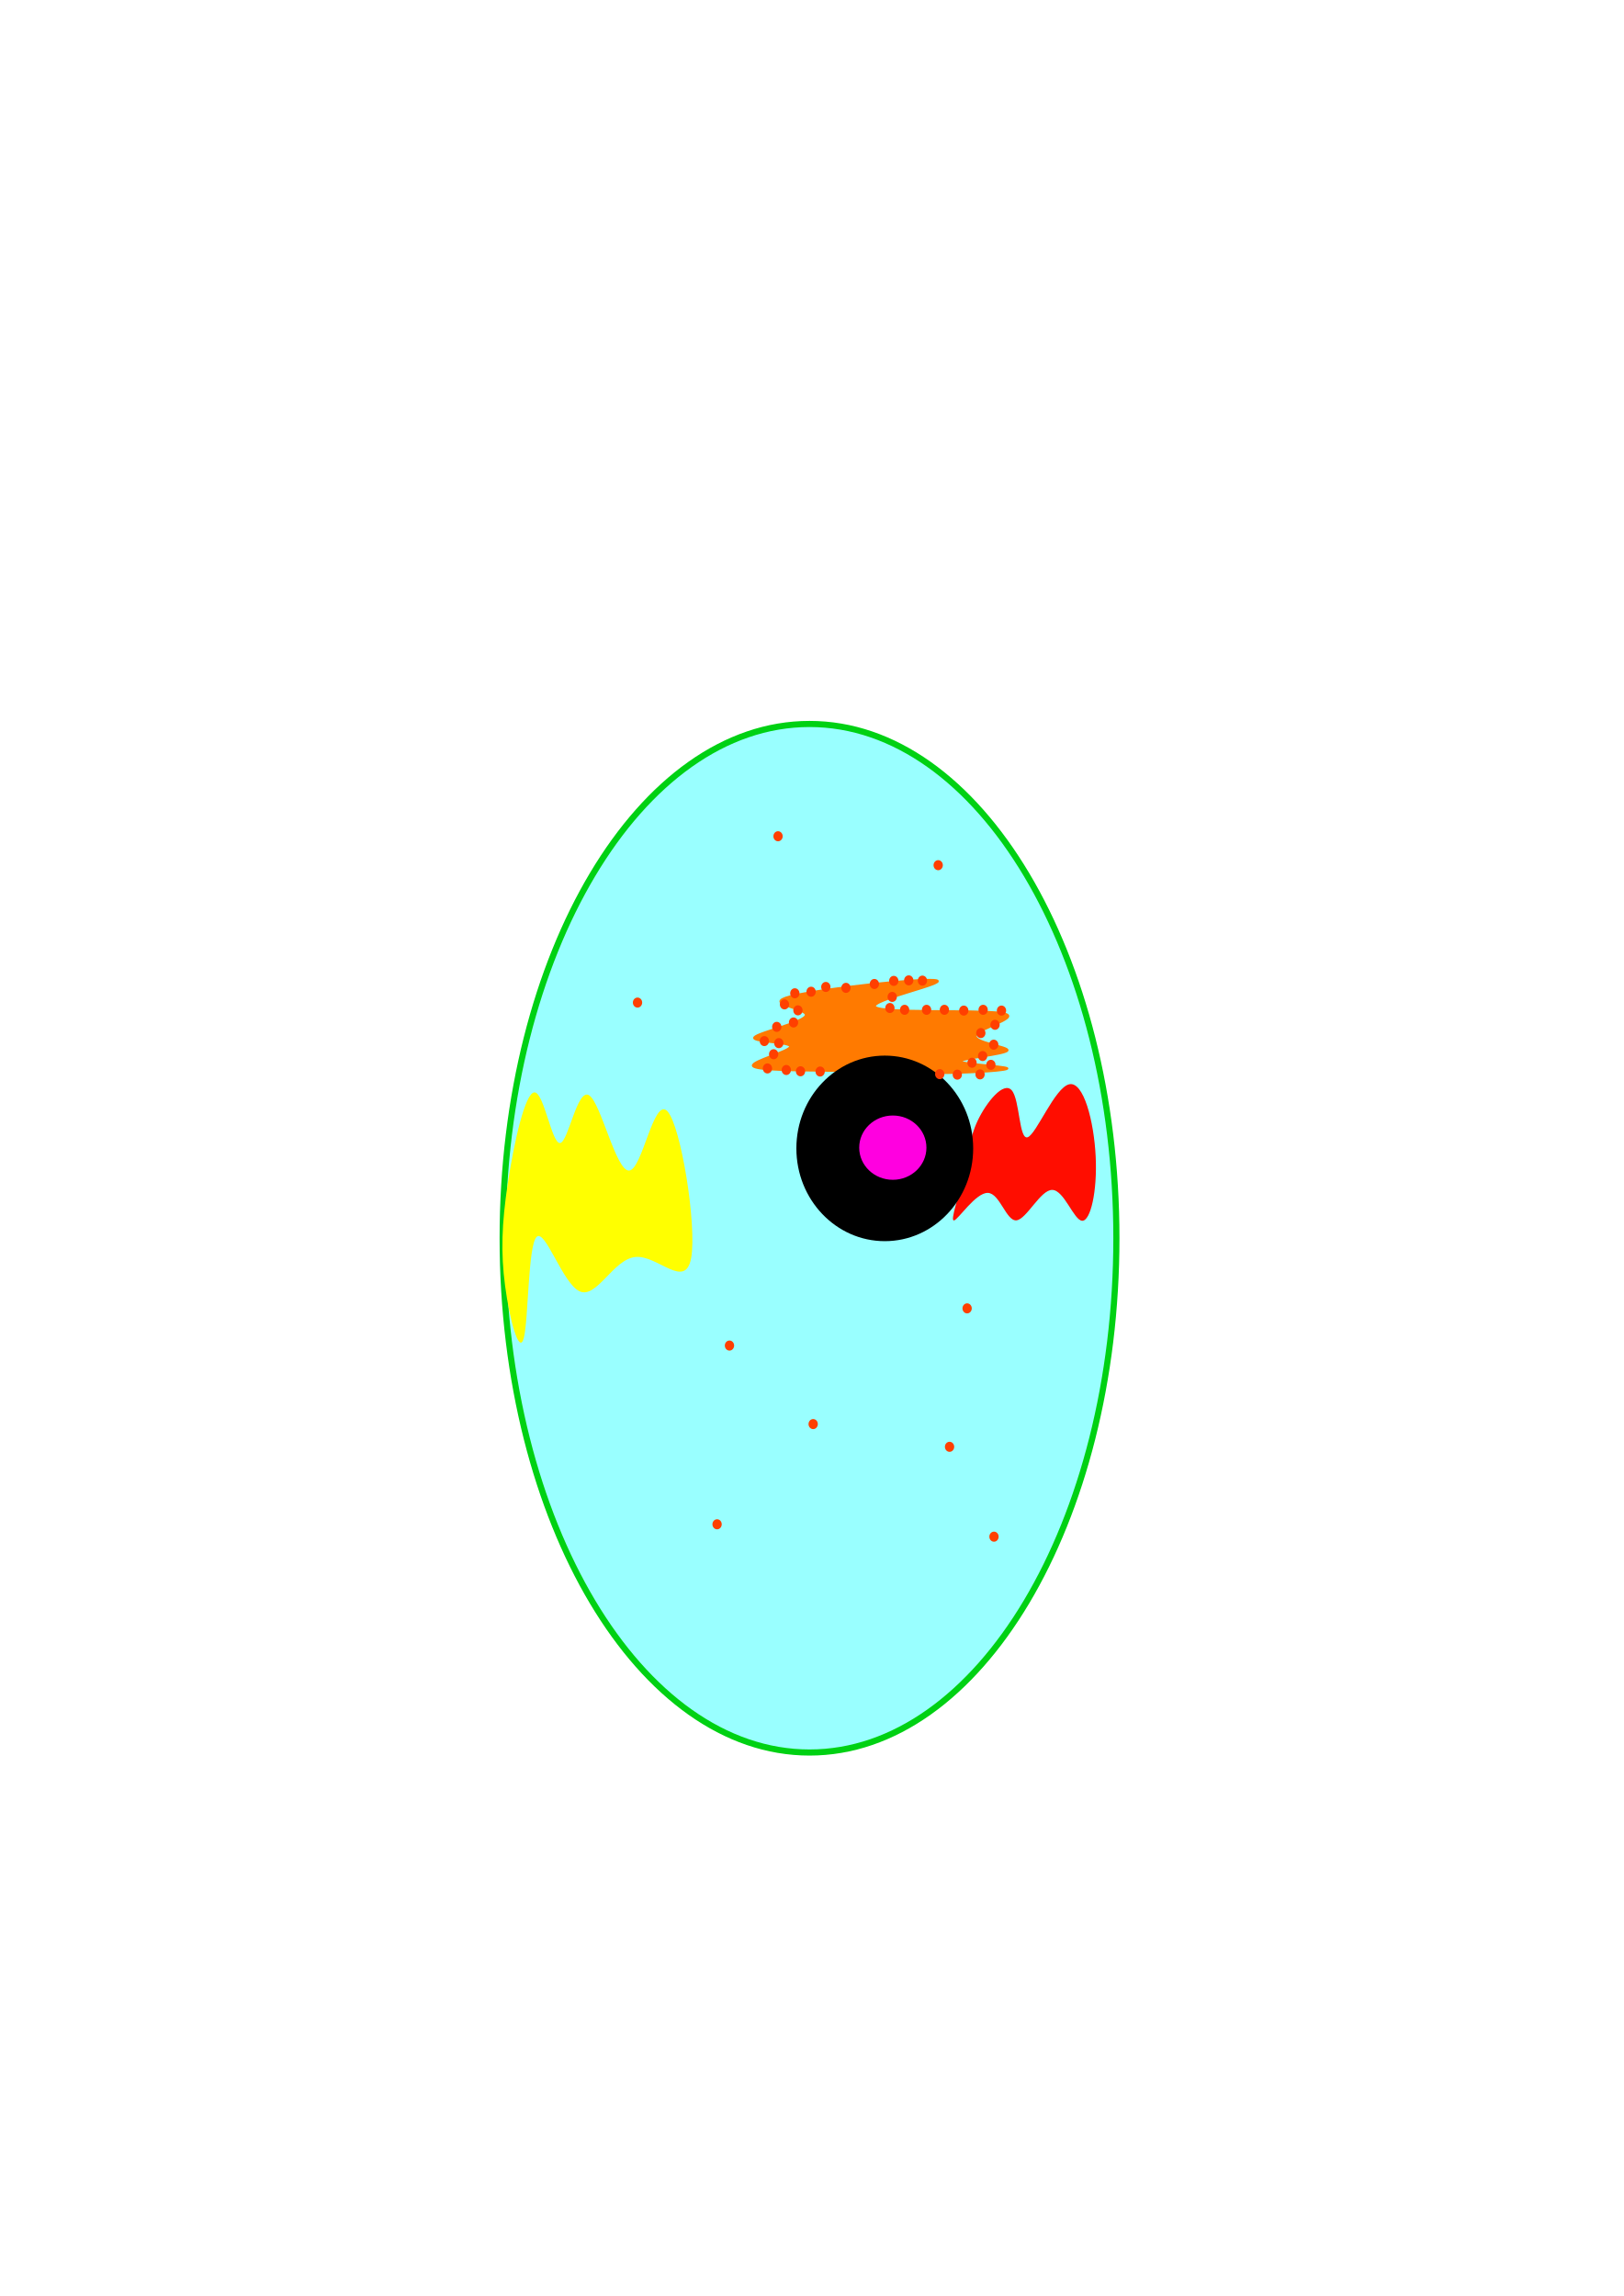
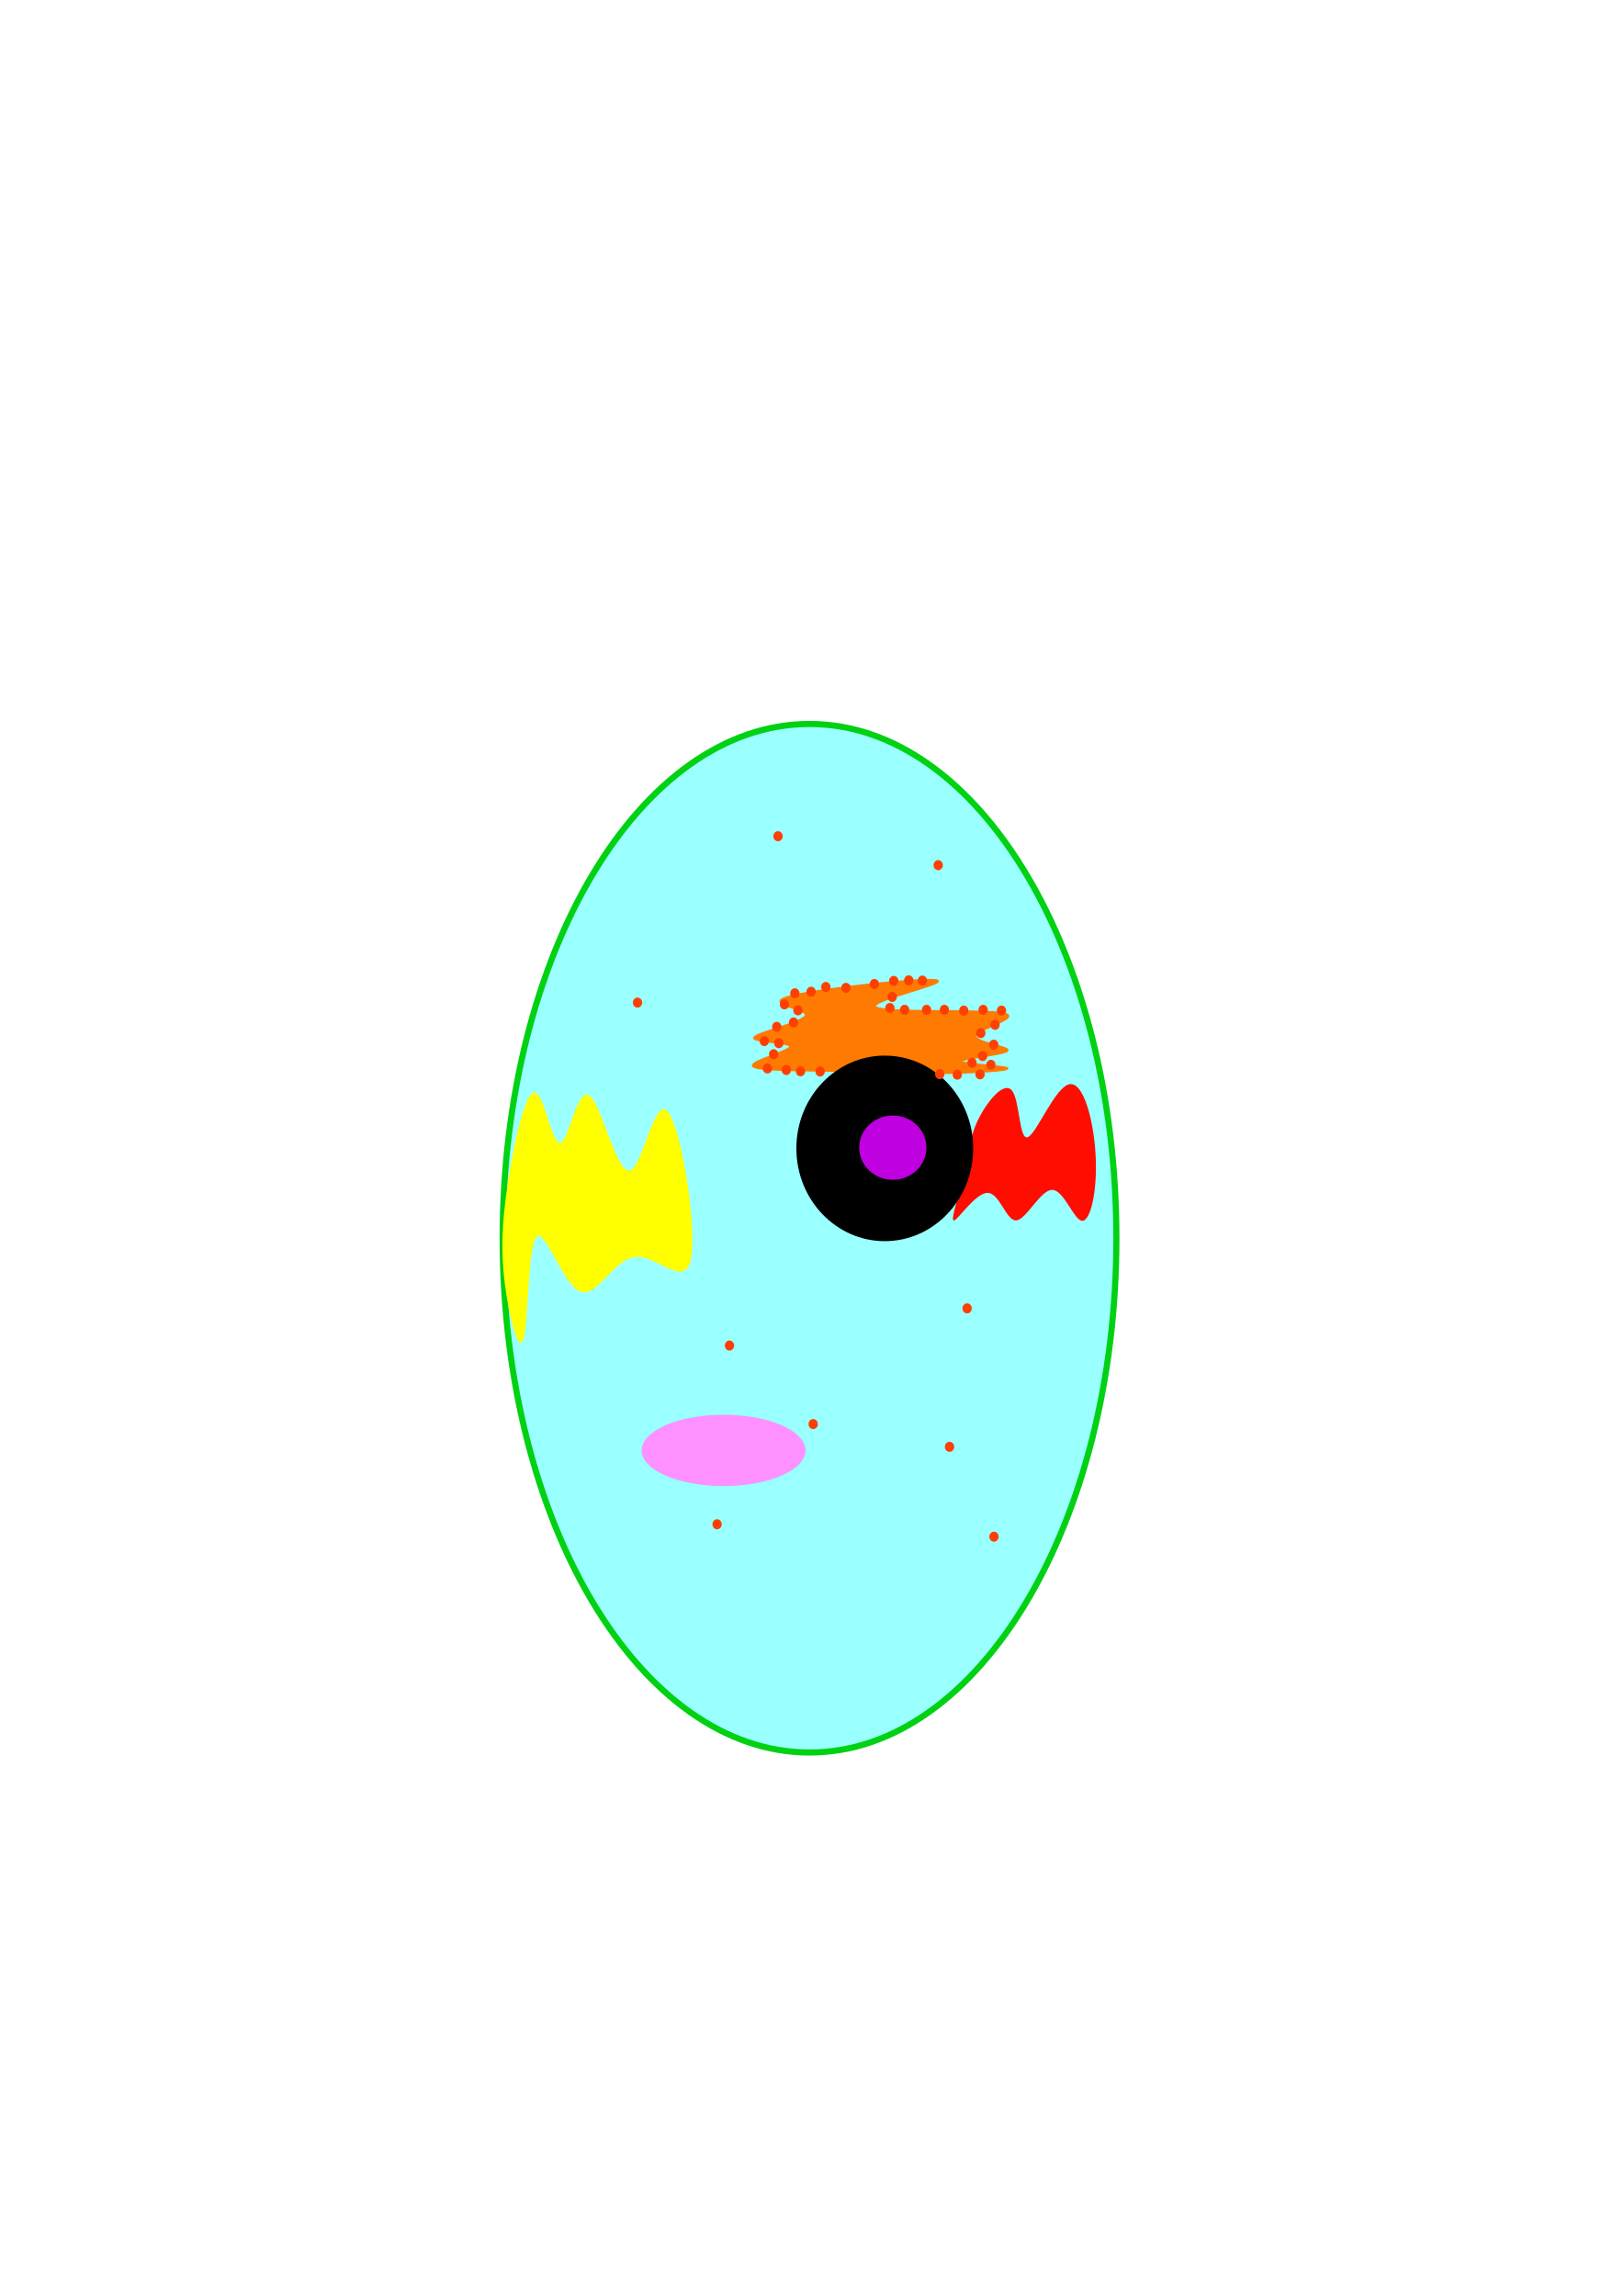
<svg xmlns="http://www.w3.org/2000/svg" width="210mm" height="297mm" viewBox="0 0 210 297" version="1.1" id="svg8">
  <defs id="defs2">
    </defs>
  <ellipse style="fill:#00ffff;fill-opacity:0.4;fill-rule:nonzero;stroke:#00d113;stroke-width:0.794;stroke-miterlimit:4;stroke-dasharray:none;stroke-opacity:1" id="path4485" cx="104.699" cy="160.173" rx="39.688" ry="66.524" />
  <g id="layer1">
    <path style="fill:#ff7a00;fill-opacity:1;stroke:#ff7a00;stroke-width:0.265px;stroke-linecap:butt;stroke-linejoin:miter;stroke-opacity:1" d="m 121.719,138.804 c 4.399,-0.039 9.009,-0.351 8.531,-0.629 -0.479,-0.278 -6.047,-0.523 -6.008,-0.896 0.039,-0.373 5.685,-0.874 6.047,-1.381 0.362,-0.507 -4.56,-1.019 -4.065,-1.993 0.496,-0.975 6.409,-2.411 3.258,-2.868 -3.151,-0.457 -15.368,0.067 -16.276,-0.78 -0.907,-0.846 9.494,-3.062 7.929,-3.441 -1.564,-0.379 -15.095,1.08 -18.909,2.066 -3.814,0.986 2.088,1.498 1.999,2.417 -0.089,0.919 -6.17,2.244 -6.654,2.879 -0.484,0.635 4.627,0.579 4.633,1.192 0.006,0.612 -5.095,1.893 -4.822,2.506 0.273,0.613 5.919,0.557 10.835,0.646 4.917,0.089 9.104,0.323 13.503,0.284 z" id="path4523" />
    <path style="fill:#ff0d00;fill-opacity:1;stroke:none;stroke-width:0.265px;stroke-linecap:butt;stroke-linejoin:miter;stroke-opacity:1" d="m 126.446,144.962 c 1.13,-2.378 3.358,-5.151 4.41,-3.92 1.052,1.23 0.93,6.465 2.06,6.064 1.13,-0.401 3.513,-6.437 5.373,-6.849 1.86,-0.412 3.196,4.8 3.419,9.327 0.223,4.527 -0.668,8.369 -1.743,8.33 -1.075,-0.039 -2.333,-3.959 -3.864,-3.992 -1.531,-0.034 -3.335,3.82 -4.649,3.937 -1.314,0.117 -2.138,-3.502 -3.692,-3.552 -1.553,-0.05 -3.836,3.469 -4.376,3.563 -0.54,0.095 0.663,-3.235 1.281,-5.891 0.618,-2.656 0.651,-4.638 1.782,-7.016 z" id="path4819" />
    <ellipse style="fill:#000000;fill-opacity:1;fill-rule:nonzero;stroke:#000000;stroke-width:0;stroke-miterlimit:4;stroke-dasharray:none;stroke-opacity:1" id="path4516" cx="114.432" cy="148.55" rx="11.434" ry="12.001" />
    <path style="fill:#ffff00;fill-opacity:1;stroke:none;stroke-width:0;stroke-linecap:butt;stroke-linejoin:miter;stroke-miterlimit:4;stroke-dasharray:none;stroke-opacity:1" d="m 65.673,153.085 c 0.787,-5.197 2.236,-11.812 3.465,-11.78 1.228,0.031 2.236,6.709 3.307,6.552 1.071,-0.158 2.205,-7.15 3.748,-6.174 1.543,0.976 3.496,9.922 5.197,9.733 1.701,-0.189 3.15,-9.512 4.914,-7.686 1.764,1.827 3.843,14.804 3.087,18.994 -0.756,4.189 -4.347,-0.409 -7.213,-0.126 -2.866,0.283 -5.008,5.449 -7.213,4.441 -2.205,-1.008 -4.473,-8.189 -5.575,-7.024 -1.102,1.165 -1.039,10.678 -1.638,13.04 -0.599,2.362 -1.858,-2.425 -2.425,-6.709 -0.567,-4.284 -0.441,-8.064 0.347,-13.261 z" id="path4511" />
-     <ellipse style="fill:#ff00e0;fill-opacity:1;fill-rule:nonzero;stroke:#d300ff;stroke-width:0;stroke-miterlimit:4;stroke-dasharray:none;stroke-opacity:1" id="path4518" cx="115.472" cy="148.455" rx="4.347" ry="4.158" />
+     <ellipse style="fill:#bf00e0;fill-opacity:1;fill-rule:nonzero;stroke:#d300ff;stroke-width:0;stroke-miterlimit:4;stroke-dasharray:none;stroke-opacity:1" id="path4518" cx="115.472" cy="148.455" rx="4.347" ry="4.158" />
  </g>
  <ellipse style="fill:#ff3f00;fill-opacity:1;fill-rule:nonzero;stroke:#ff7a00;stroke-width:0;stroke-miterlimit:4;stroke-dasharray:none;stroke-opacity:1" id="path4529" cx="106.808" cy="127.668" rx="0.601" ry="0.651" />
  <ellipse style="fill:#ff3f00;fill-opacity:1;fill-rule:nonzero;stroke:#ff7a00;stroke-width:0;stroke-miterlimit:4;stroke-dasharray:none;stroke-opacity:1" id="path4529-0" cx="109.413" cy="127.785" rx="0.601" ry="0.651" />
  <ellipse style="fill:#ff3f00;fill-opacity:1;fill-rule:nonzero;stroke:#ff7a00;stroke-width:0;stroke-miterlimit:4;stroke-dasharray:none;stroke-opacity:1" id="path4529-07" cx="113.088" cy="127.284" rx="0.601" ry="0.651" />
  <ellipse style="fill:#ff3f00;fill-opacity:1;fill-rule:nonzero;stroke:#ff7a00;stroke-width:0;stroke-miterlimit:4;stroke-dasharray:none;stroke-opacity:1" id="path4529-6" cx="115.594" cy="126.883" rx="0.601" ry="0.651" />
  <ellipse style="fill:#ff3f00;fill-opacity:1;fill-rule:nonzero;stroke:#ff7a00;stroke-width:0;stroke-miterlimit:4;stroke-dasharray:none;stroke-opacity:1" id="path4529-62" cx="127.087" cy="136.605" rx="0.601" ry="0.651" />
  <ellipse style="fill:#ff3f00;fill-opacity:1;fill-rule:nonzero;stroke:#ff7a00;stroke-width:0;stroke-miterlimit:4;stroke-dasharray:none;stroke-opacity:1" id="path4529-1" cx="128.523" cy="135.135" rx="0.601" ry="0.651" />
  <ellipse style="fill:#ff3f00;fill-opacity:1;fill-rule:nonzero;stroke:#ff7a00;stroke-width:0;stroke-miterlimit:4;stroke-dasharray:none;stroke-opacity:1" id="path4529-9" cx="126.853" cy="133.631" rx="0.601" ry="0.651" />
  <ellipse style="fill:#ff3f00;fill-opacity:1;fill-rule:nonzero;stroke:#ff7a00;stroke-width:0;stroke-miterlimit:4;stroke-dasharray:none;stroke-opacity:1" id="path4529-5" cx="128.69" cy="132.562" rx="0.601" ry="0.651" />
  <ellipse style="fill:#ff3f00;fill-opacity:1;fill-rule:nonzero;stroke:#ff7a00;stroke-width:0;stroke-miterlimit:4;stroke-dasharray:none;stroke-opacity:1" id="path4529-8" cx="129.525" cy="130.725" rx="0.601" ry="0.651" />
  <ellipse style="fill:#ff3f00;fill-opacity:1;fill-rule:nonzero;stroke:#ff7a00;stroke-width:0;stroke-miterlimit:4;stroke-dasharray:none;stroke-opacity:1" id="path4529-53" cx="127.153" cy="130.625" rx="0.601" ry="0.651" />
  <ellipse style="fill:#ff3f00;fill-opacity:1;fill-rule:nonzero;stroke:#ff7a00;stroke-width:0;stroke-miterlimit:4;stroke-dasharray:none;stroke-opacity:1" id="path4529-4" cx="124.648" cy="130.725" rx="0.601" ry="0.651" />
  <ellipse style="fill:#ff3f00;fill-opacity:1;fill-rule:nonzero;stroke:#ff7a00;stroke-width:0;stroke-miterlimit:4;stroke-dasharray:none;stroke-opacity:1" id="path4529-7" cx="122.142" cy="130.625" rx="0.601" ry="0.651" />
  <ellipse style="fill:#ff3f00;fill-opacity:1;fill-rule:nonzero;stroke:#ff7a00;stroke-width:0;stroke-miterlimit:4;stroke-dasharray:none;stroke-opacity:1" id="path4529-17" cx="119.837" cy="130.625" rx="0.601" ry="0.651" />
  <ellipse style="fill:#ff3f00;fill-opacity:1;fill-rule:nonzero;stroke:#ff7a00;stroke-width:0;stroke-miterlimit:4;stroke-dasharray:none;stroke-opacity:1" id="path4529-2" cx="116.997" cy="130.625" rx="0.601" ry="0.651" />
  <ellipse style="fill:#ff3f00;fill-opacity:1;fill-rule:nonzero;stroke:#ff7a00;stroke-width:0;stroke-miterlimit:4;stroke-dasharray:none;stroke-opacity:1" id="path4529-05" cx="115.093" cy="130.391" rx="0.601" ry="0.651" />
  <ellipse style="fill:#ff3f00;fill-opacity:1;fill-rule:nonzero;stroke:#ff7a00;stroke-width:0;stroke-miterlimit:4;stroke-dasharray:none;stroke-opacity:1" id="path4529-626" cx="119.302" cy="126.85" rx="0.601" ry="0.651" />
  <ellipse style="fill:#ff3f00;fill-opacity:1;fill-rule:nonzero;stroke:#ff7a00;stroke-width:0;stroke-miterlimit:4;stroke-dasharray:none;stroke-opacity:1" id="path4529-98" cx="115.394" cy="128.954" rx="0.601" ry="0.651" />
  <ellipse style="fill:#ff3f00;fill-opacity:1;fill-rule:nonzero;stroke:#ff7a00;stroke-width:0;stroke-miterlimit:4;stroke-dasharray:none;stroke-opacity:1" id="path4529-82" cx="117.532" cy="126.816" rx="0.601" ry="0.651" />
  <ellipse style="fill:#ff3f00;fill-opacity:1;fill-rule:nonzero;stroke:#ff7a00;stroke-width:0;stroke-miterlimit:4;stroke-dasharray:none;stroke-opacity:1" id="path4529-537" cx="103.534" cy="138.576" rx="0.601" ry="0.651" />
  <ellipse style="fill:#ff3f00;fill-opacity:1;fill-rule:nonzero;stroke:#ff7a00;stroke-width:0;stroke-miterlimit:4;stroke-dasharray:none;stroke-opacity:1" id="path4529-25" cx="106.073" cy="138.609" rx="0.601" ry="0.651" />
  <ellipse style="fill:#ff3f00;fill-opacity:1;fill-rule:nonzero;stroke:#ff7a00;stroke-width:0;stroke-miterlimit:4;stroke-dasharray:none;stroke-opacity:1" id="path4529-24" cx="121.541" cy="138.944" rx="0.601" ry="0.651" />
  <ellipse style="fill:#ff3f00;fill-opacity:1;fill-rule:nonzero;stroke:#ff7a00;stroke-width:0;stroke-miterlimit:4;stroke-dasharray:none;stroke-opacity:1" id="path4529-47" cx="123.813" cy="139.01" rx="0.601" ry="0.651" />
  <ellipse style="fill:#ff3f00;fill-opacity:1;fill-rule:nonzero;stroke:#ff7a00;stroke-width:0;stroke-miterlimit:4;stroke-dasharray:none;stroke-opacity:1" id="path4529-73" cx="126.753" cy="138.977" rx="0.601" ry="0.651" />
  <ellipse style="fill:#ff3f00;fill-opacity:1;fill-rule:nonzero;stroke:#ff7a00;stroke-width:0;stroke-miterlimit:4;stroke-dasharray:none;stroke-opacity:1" id="path4529-3" cx="128.156" cy="137.741" rx="0.601" ry="0.651" />
  <ellipse style="fill:#ff3f00;fill-opacity:1;fill-rule:nonzero;stroke:#ff7a00;stroke-width:0;stroke-miterlimit:4;stroke-dasharray:none;stroke-opacity:1" id="path4529-32" cx="125.717" cy="137.474" rx="0.601" ry="0.651" />
  <ellipse style="fill:#ff3f00;fill-opacity:1;fill-rule:nonzero;stroke:#ff7a00;stroke-width:0;stroke-miterlimit:4;stroke-dasharray:none;stroke-opacity:1" id="path4529-23" cx="100.46" cy="132.83" rx="0.601" ry="0.651" />
  <ellipse style="fill:#ff3f00;fill-opacity:1;fill-rule:nonzero;stroke:#ff7a00;stroke-width:0;stroke-miterlimit:4;stroke-dasharray:none;stroke-opacity:1" id="path4529-46" cx="98.856" cy="134.667" rx="0.601" ry="0.651" />
  <ellipse style="fill:#ff3f00;fill-opacity:1;fill-rule:nonzero;stroke:#ff7a00;stroke-width:0;stroke-miterlimit:4;stroke-dasharray:none;stroke-opacity:1" id="path4529-45" cx="100.727" cy="134.934" rx="0.601" ry="0.651" />
  <ellipse style="fill:#ff3f00;fill-opacity:1;fill-rule:nonzero;stroke:#ff7a00;stroke-width:0;stroke-miterlimit:4;stroke-dasharray:none;stroke-opacity:1" id="path4529-09" cx="100.059" cy="136.371" rx="0.601" ry="0.651" />
  <ellipse style="fill:#ff3f00;fill-opacity:1;fill-rule:nonzero;stroke:#ff7a00;stroke-width:0;stroke-miterlimit:4;stroke-dasharray:none;stroke-opacity:1" id="path4529-31" cx="99.257" cy="138.208" rx="0.601" ry="0.651" />
  <ellipse style="fill:#ff3f00;fill-opacity:1;fill-rule:nonzero;stroke:#ff7a00;stroke-width:0;stroke-miterlimit:4;stroke-dasharray:none;stroke-opacity:1" id="path4529-08" cx="101.696" cy="138.409" rx="0.601" ry="0.651" />
  <ellipse style="fill:#ff3f00;fill-opacity:1;fill-rule:nonzero;stroke:#ff7a00;stroke-width:0;stroke-miterlimit:4;stroke-dasharray:none;stroke-opacity:1" id="path4529-36" cx="104.903" cy="128.286" rx="0.601" ry="0.651" />
  <ellipse style="fill:#ff3f00;fill-opacity:1;fill-rule:nonzero;stroke:#ff7a00;stroke-width:0;stroke-miterlimit:4;stroke-dasharray:none;stroke-opacity:1" id="path4529-83" cx="102.799" cy="128.487" rx="0.601" ry="0.651" />
  <ellipse style="fill:#ff3f00;fill-opacity:1;fill-rule:nonzero;stroke:#ff7a00;stroke-width:0;stroke-miterlimit:4;stroke-dasharray:none;stroke-opacity:1" id="path4529-22" cx="101.462" cy="129.923" rx="0.601" ry="0.651" />
  <ellipse style="fill:#ff3f00;fill-opacity:1;fill-rule:nonzero;stroke:#ff7a00;stroke-width:0;stroke-miterlimit:4;stroke-dasharray:none;stroke-opacity:1" id="path4529-43" cx="103.199" cy="130.692" rx="0.601" ry="0.651" />
  <ellipse style="fill:#ff3f00;fill-opacity:1;fill-rule:nonzero;stroke:#ff7a00;stroke-width:0;stroke-miterlimit:4;stroke-dasharray:none;stroke-opacity:1" id="path4529-50" cx="102.631" cy="132.262" rx="0.601" ry="0.651" />
  <ellipse style="fill:#ff3f00;fill-opacity:1;fill-rule:nonzero;stroke:#ff7a00;stroke-width:0;stroke-miterlimit:4;stroke-dasharray:none;stroke-opacity:1" id="path4529-36-8" cx="105.171" cy="184.212" rx="0.601" ry="0.651" />
  <ellipse style="fill:#ff3f00;fill-opacity:1;fill-rule:nonzero;stroke:#ff7a00;stroke-width:0;stroke-miterlimit:4;stroke-dasharray:none;stroke-opacity:1" id="path4529-36-6" cx="92.743" cy="197.175" rx="0.601" ry="0.651" />
  <ellipse style="fill:#ff3f00;fill-opacity:1;fill-rule:nonzero;stroke:#ff7a00;stroke-width:0;stroke-miterlimit:4;stroke-dasharray:none;stroke-opacity:1" id="path4529-36-7" cx="125.082" cy="169.245" rx="0.601" ry="0.651" />
  <ellipse style="fill:#ff3f00;fill-opacity:1;fill-rule:nonzero;stroke:#ff7a00;stroke-width:0;stroke-miterlimit:4;stroke-dasharray:none;stroke-opacity:1" id="path4529-36-1" cx="82.453" cy="129.689" rx="0.601" ry="0.651" />
  <ellipse style="fill:#ff3f00;fill-opacity:1;fill-rule:nonzero;stroke:#ff7a00;stroke-width:0;stroke-miterlimit:4;stroke-dasharray:none;stroke-opacity:1" id="path4529-36-5" cx="100.627" cy="108.174" rx="0.601" ry="0.651" />
  <ellipse style="fill:#ff3f00;fill-opacity:1;fill-rule:nonzero;stroke:#ff7a00;stroke-width:0;stroke-miterlimit:4;stroke-dasharray:none;stroke-opacity:1" id="path4529-36-77" cx="121.34" cy="111.916" rx="0.601" ry="0.651" />
  <ellipse style="fill:#ff3f00;fill-opacity:1;fill-rule:nonzero;stroke:#ff7a00;stroke-width:0;stroke-miterlimit:4;stroke-dasharray:none;stroke-opacity:1" id="path4529-36-0" cx="128.557" cy="198.778" rx="0.601" ry="0.651" />
  <ellipse style="fill:#ff3f00;fill-opacity:1;fill-rule:nonzero;stroke:#ff7a00;stroke-width:0;stroke-miterlimit:4;stroke-dasharray:none;stroke-opacity:1" id="path4529-36-9" cx="122.81" cy="187.152" rx="0.601" ry="0.651" />
  <ellipse style="fill:#ff3f00;fill-opacity:1;fill-rule:nonzero;stroke:#ff7a00;stroke-width:0;stroke-miterlimit:4;stroke-dasharray:none;stroke-opacity:1" id="path4529-36-91" cx="94.346" cy="174.056" rx="0.601" ry="0.651" />
+   <ellipse style="fill:#ff90ff;fill-opacity:1;fill-rule:nonzero;stroke:none;stroke-width:0;stroke-miterlimit:4;stroke-dasharray:none;stroke-opacity:1" id="path4824" cx="93.578" cy="187.62" rx="10.591" ry="4.61" />
</svg>
